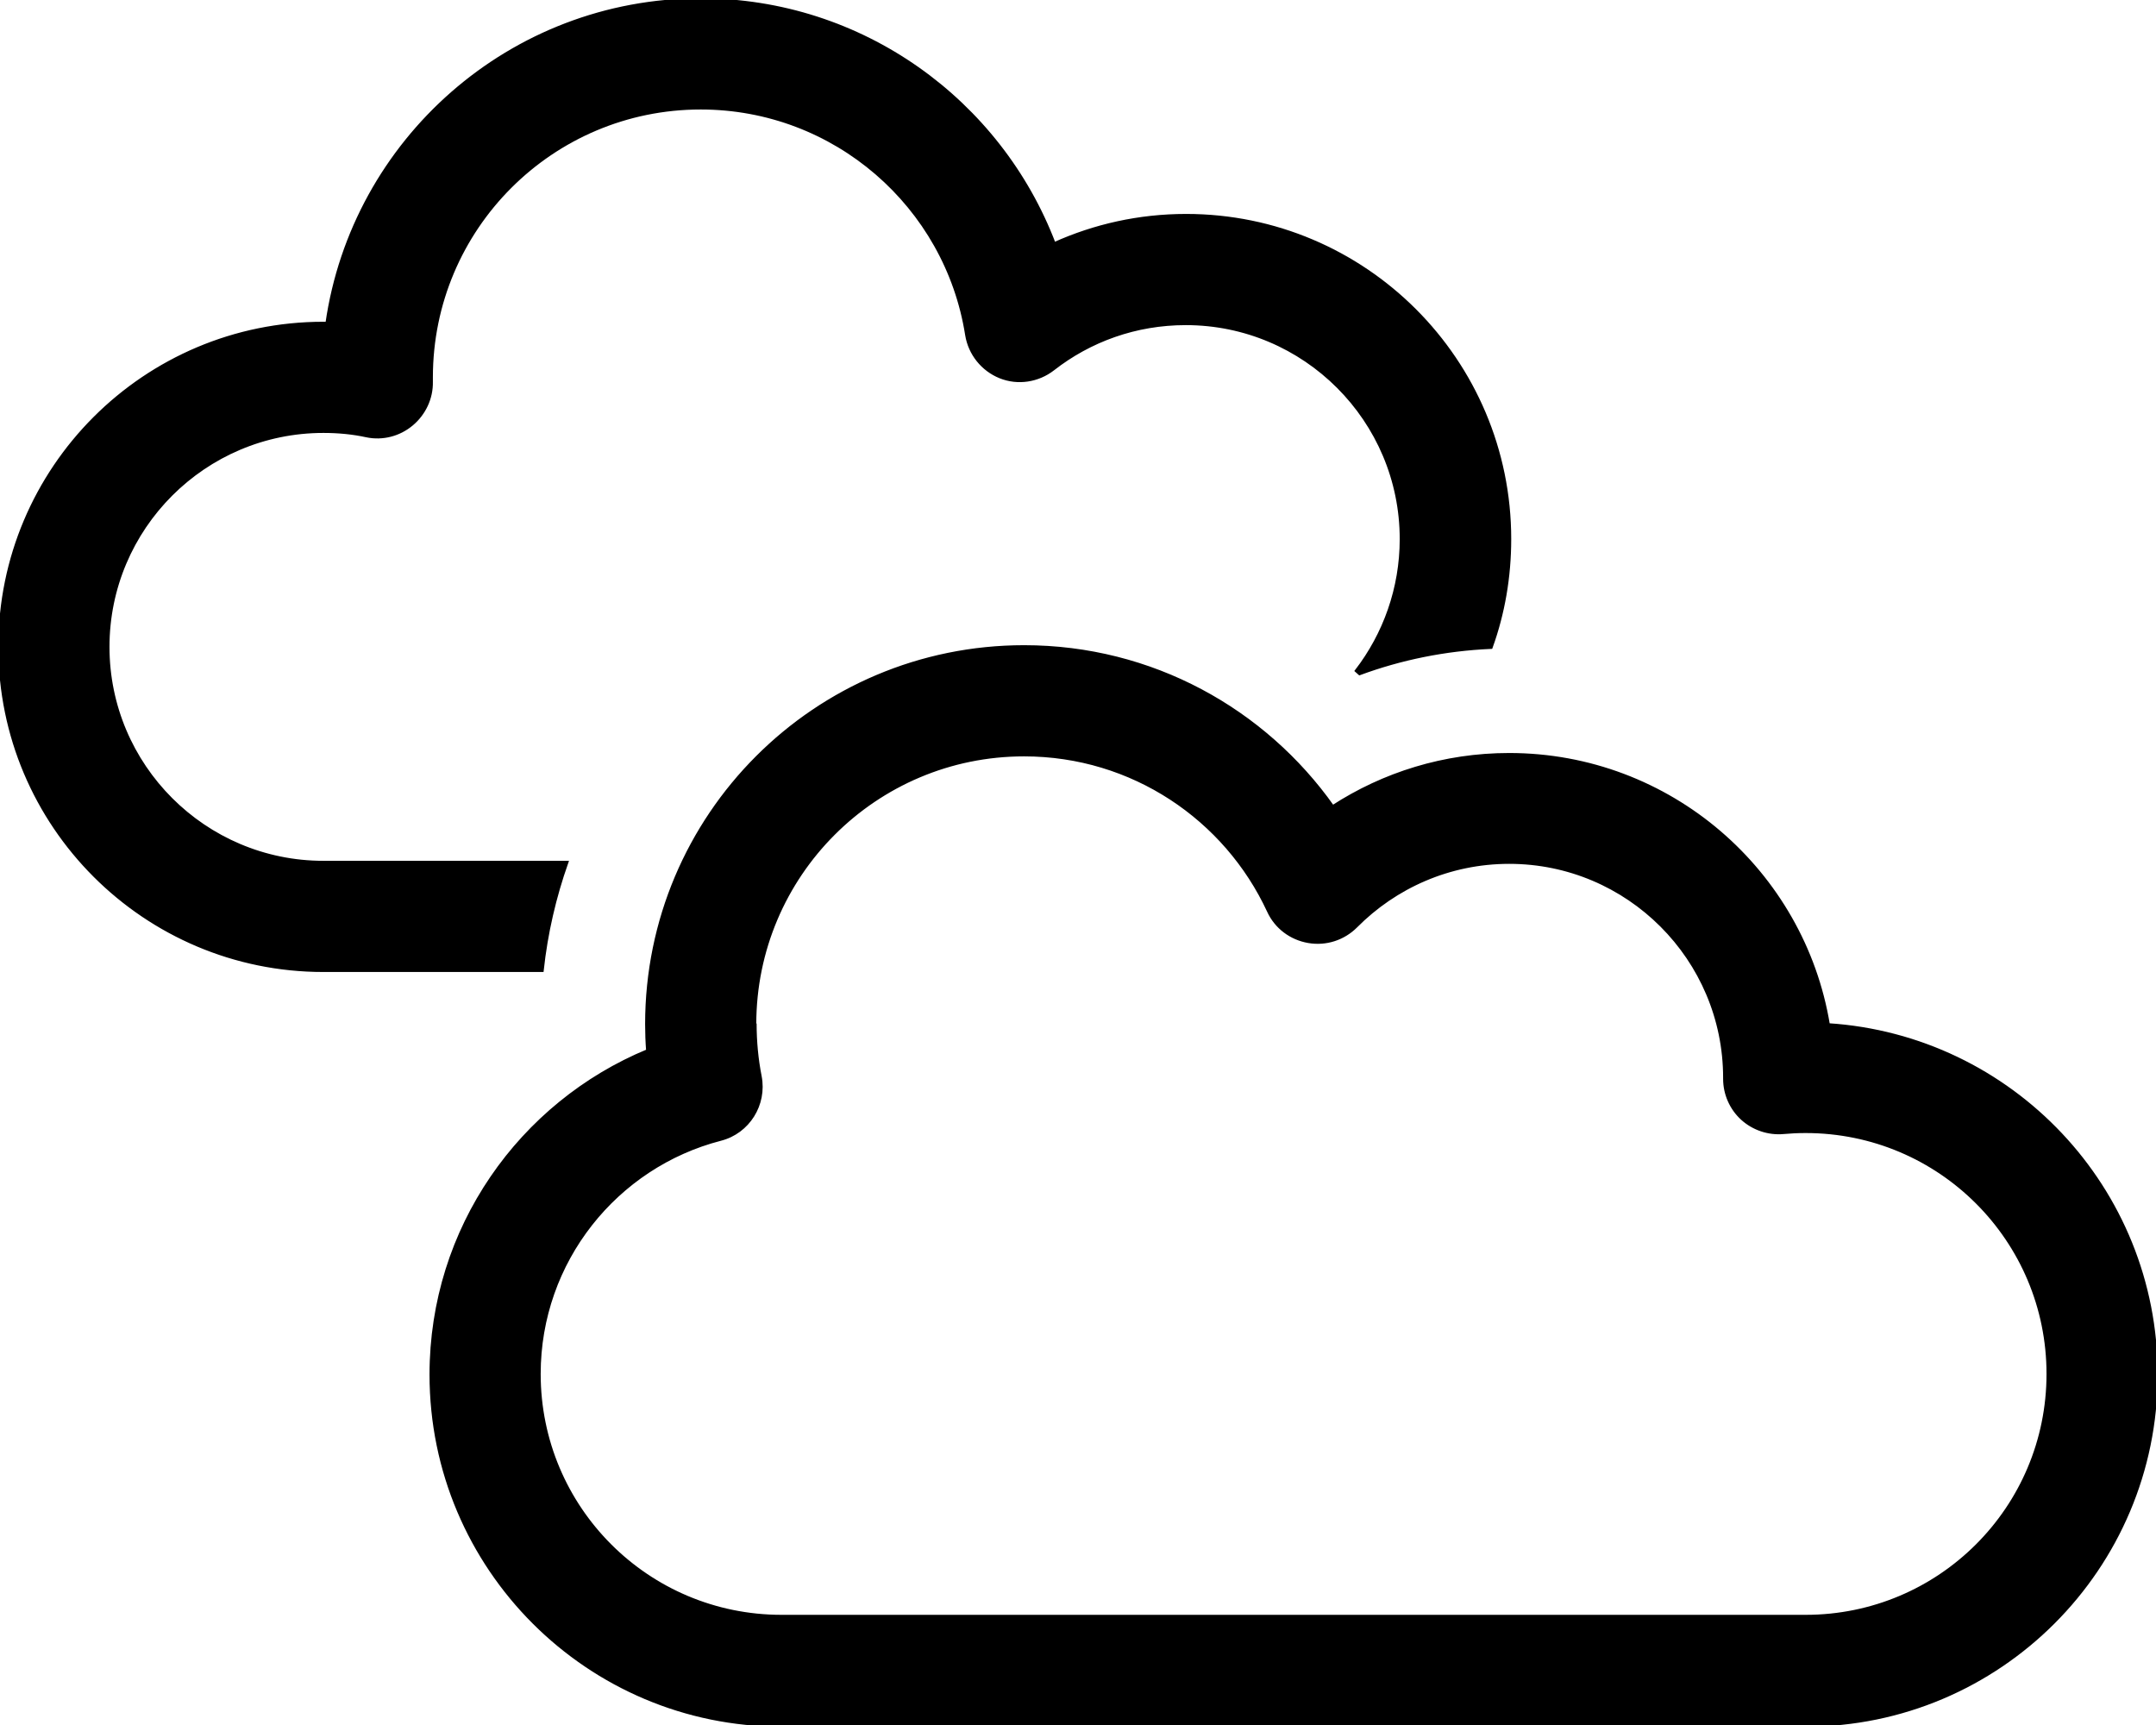
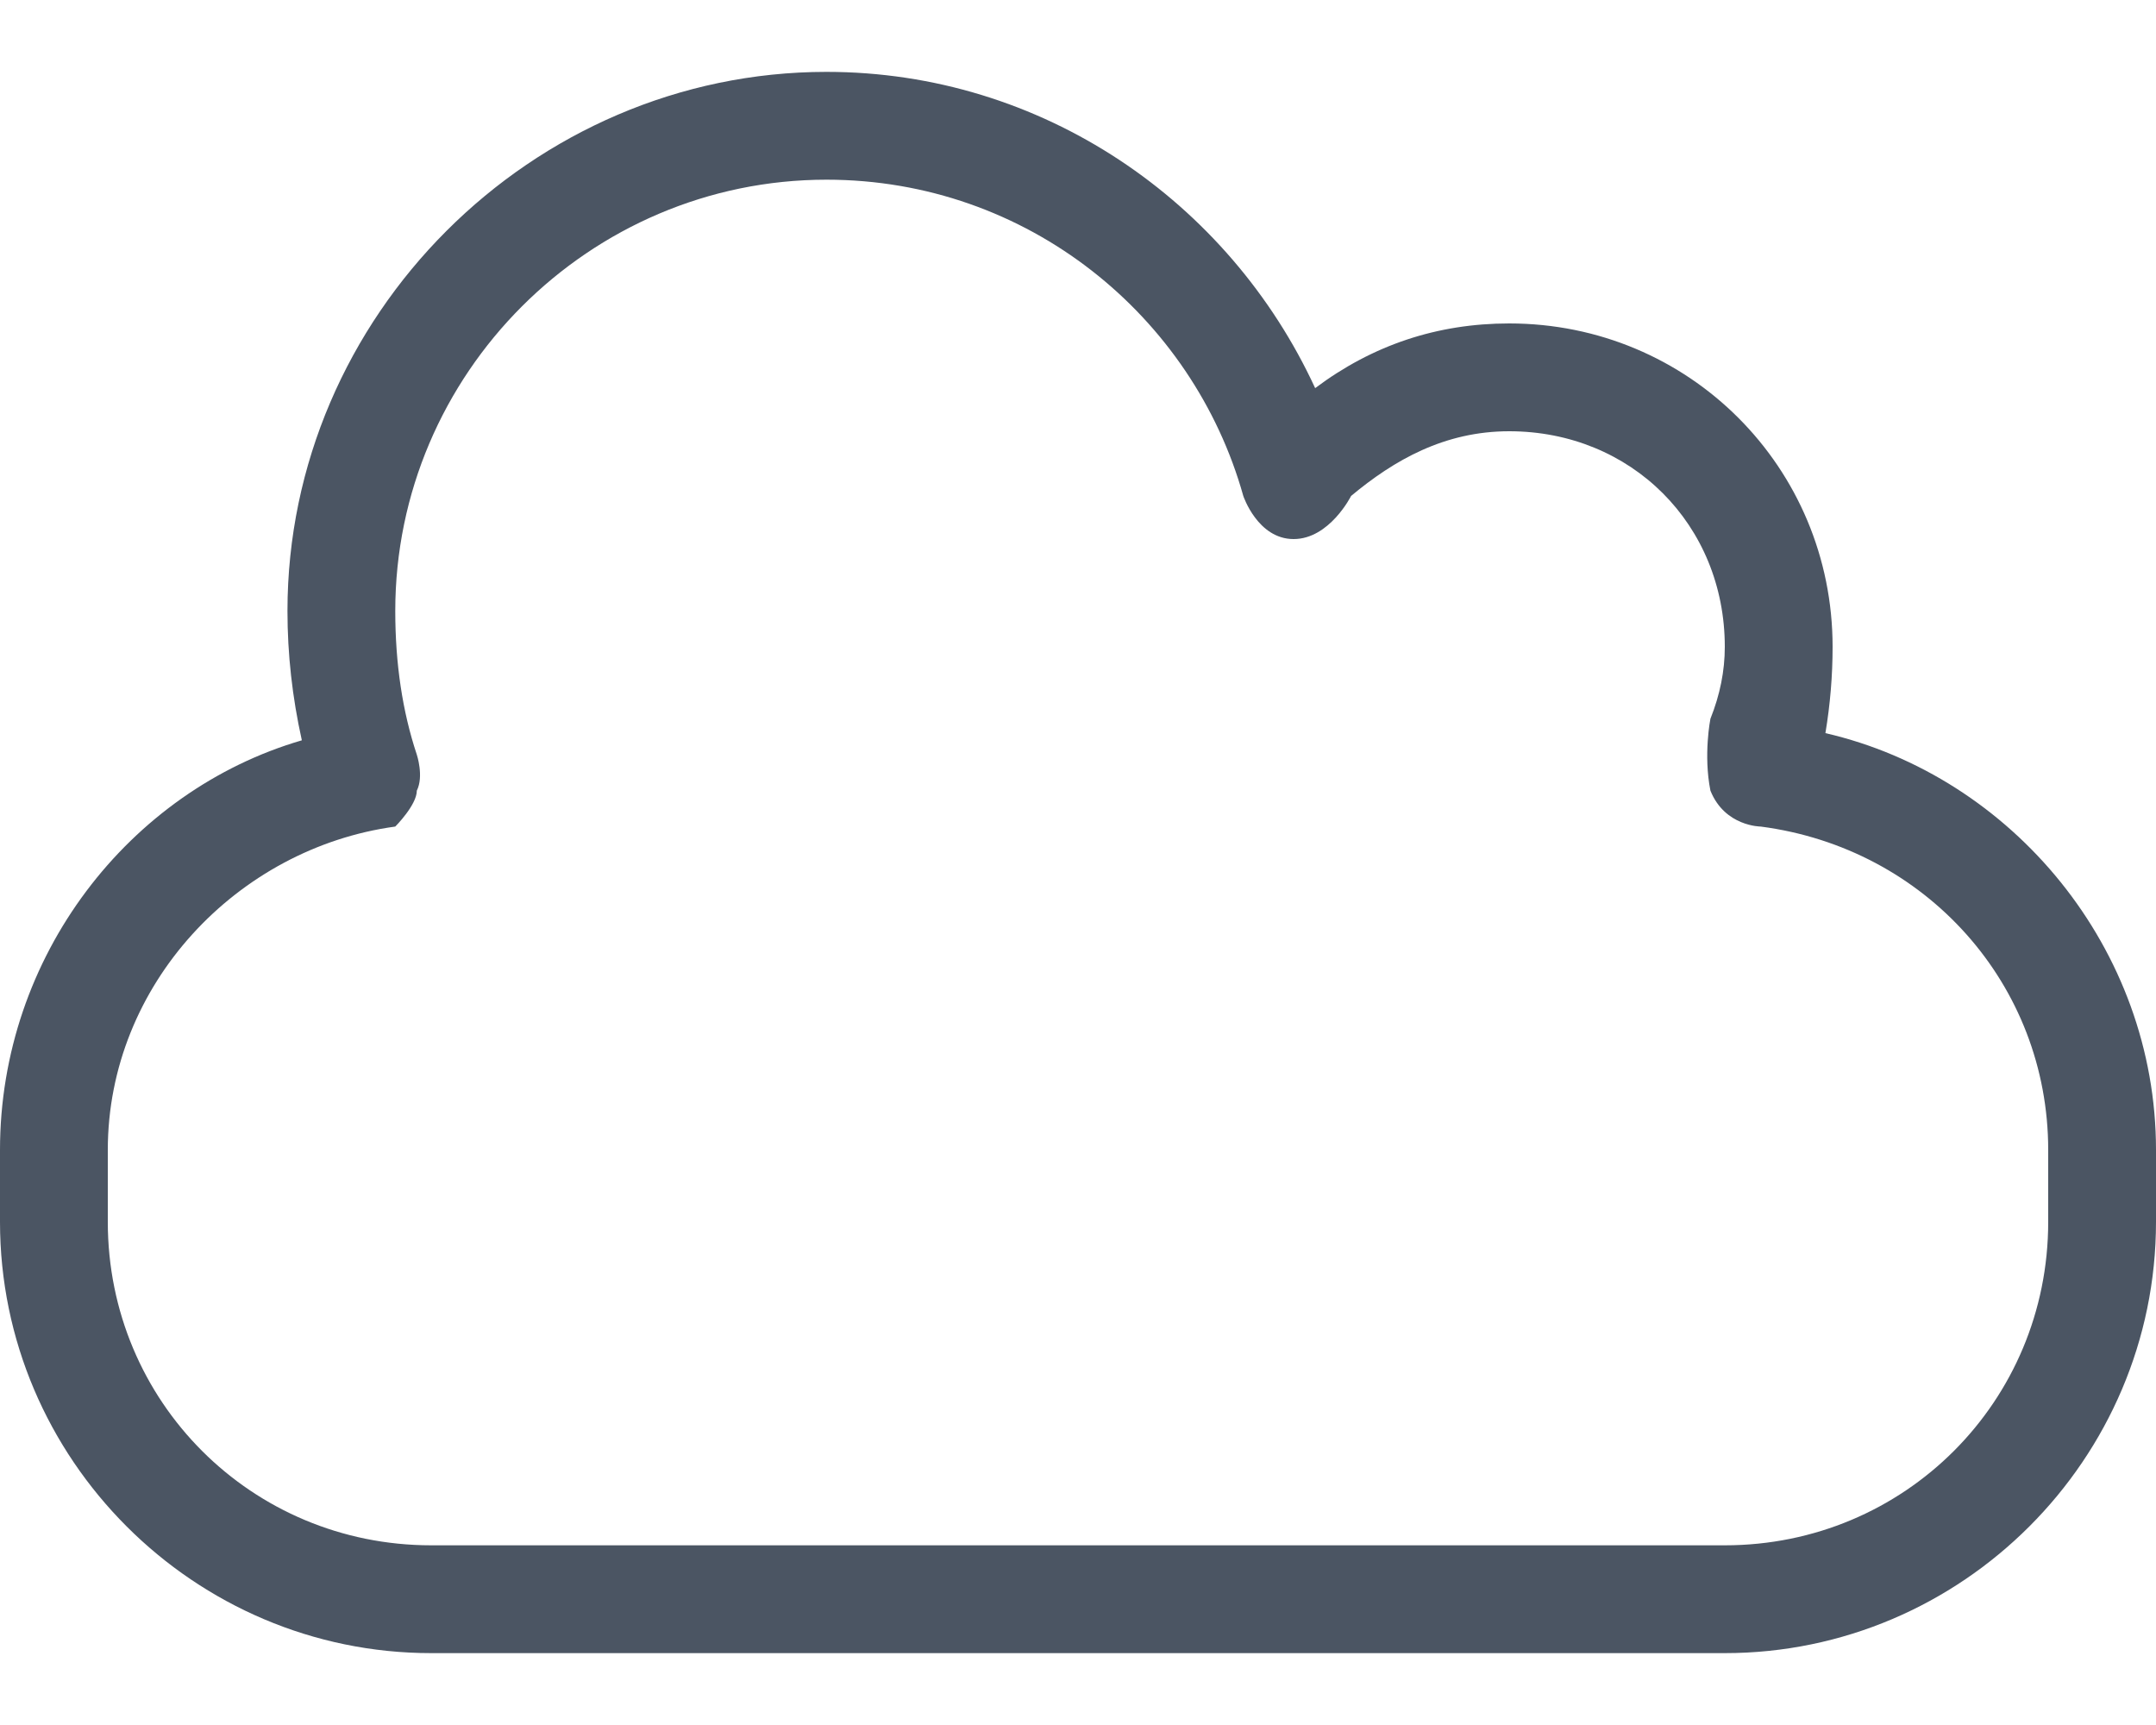
- <svg xmlns="http://www.w3.org/2000/svg" viewBox="0 0 640 512">
-   <path stroke="black" fill="black" d="M208 32c39.9 0 73 29.2 79 67.4c.9 5.6 4.7 10.3 9.9 12.4s11.2 1.2 15.7-2.3C323.5 101 337.1 96 352 96c35.3 0 64 28.7 64 64c0 14.7-5 28.3-13.3 39.1l.9 .8c12.2-4.5 25.3-7.2 39-7.8c3.6-10 5.5-20.8 5.5-32.1c0-53-43-96-96-96c-14 0-27.2 3-39.2 8.4C296.8 30.1 255.9 0 208 0C151.6 0 104.9 41.7 97.1 96L96 96C43 96 0 139 0 192s43 96 96 96h64.9c1.2-11.1 3.7-21.8 7.3-32H96c-35.3 0-64-28.7-64-64s28.7-64 64-64c4.4 0 8.7 .4 12.8 1.3c4.8 1 9.7-.3 13.4-3.4s5.9-7.7 5.8-12.6c0-.4 0-.9 0-1.3c0-44.2 35.8-80 80-80zm16 272c0-44.2 35.8-80 80-80c32.2 0 59.9 19 72.6 46.4c2.2 4.8 6.6 8.1 11.8 9s10.4-.8 14.1-4.5c11.6-11.7 27.7-19 45.5-19c35.3 0 64 28.7 64 64l0 .3c0 4.5 1.9 8.8 5.2 11.8s7.8 4.5 12.2 4.1c2.2-.2 4.3-.3 6.6-.3c39.8 0 72 32.2 72 72s-32.2 72-72 72H232c-39.8 0-72-32.2-72-72c0-33.5 22.9-61.7 53.9-69.7c8.2-2.1 13.3-10.3 11.7-18.6c-1-5.1-1.5-10.3-1.5-15.7zM640 408c0-55.2-43-100.3-97.3-103.8C535.2 258.7 495.6 224 448 224c-19.3 0-37.3 5.7-52.4 15.5C375.3 210.8 341.9 192 304 192c-61.9 0-112 50.1-112 112c0 2.6 .1 5.3 .3 7.9C154.6 327.5 128 364.6 128 408c0 57.4 46.6 104 104 104H536c57.4 0 104-46.6 104-104z" />
+ <svg xmlns="http://www.w3.org/2000/svg" version="1.2" viewBox="0 0 30 24" width="30" height="24">
+   <path id="Layer" fill-rule="evenodd" class="s0" d="m11.5 1c3 0 5.6 1.8 6.8 4.4q1.2-0.9 2.7-0.9c2.5 0 4.5 2 4.5 4.5q0 0.6-0.1 1.2c2.6 0.6 4.6 3 4.6 5.8v1c0 3.3-2.7 6-6 6h-18c-3.3 0-6-2.7-6-6v-1c0-2.7 1.8-5 4.2-5.7q-0.2-0.9-0.2-1.8c0-4.1 3.4-7.5 7.5-7.5zm-6 7.5q0 1.1 0.3 2c0 0 0.1 0.3 0 0.5 0 0.2-0.3 0.5-0.3 0.5-2.2 0.3-4 2.2-4 4.5v1c0 2.5 2 4.5 4.5 4.5h18c2.5 0 4.5-2 4.5-4.5v-1c0-2.3-1.7-4.2-4-4.5 0 0-0.5 0-0.7-0.5-0.1-0.5 0-1 0-1q0.2-0.5 0.2-1c0-1.7-1.3-3-3-3-0.9 0-1.6 0.4-2.2 0.9 0 0-0.3 0.6-0.8 0.6-0.5 0-0.7-0.6-0.7-0.6-0.7-2.5-3-4.4-5.8-4.4-3.3 0-6 2.7-6 6z" fill="#4B5563" />
</svg>
